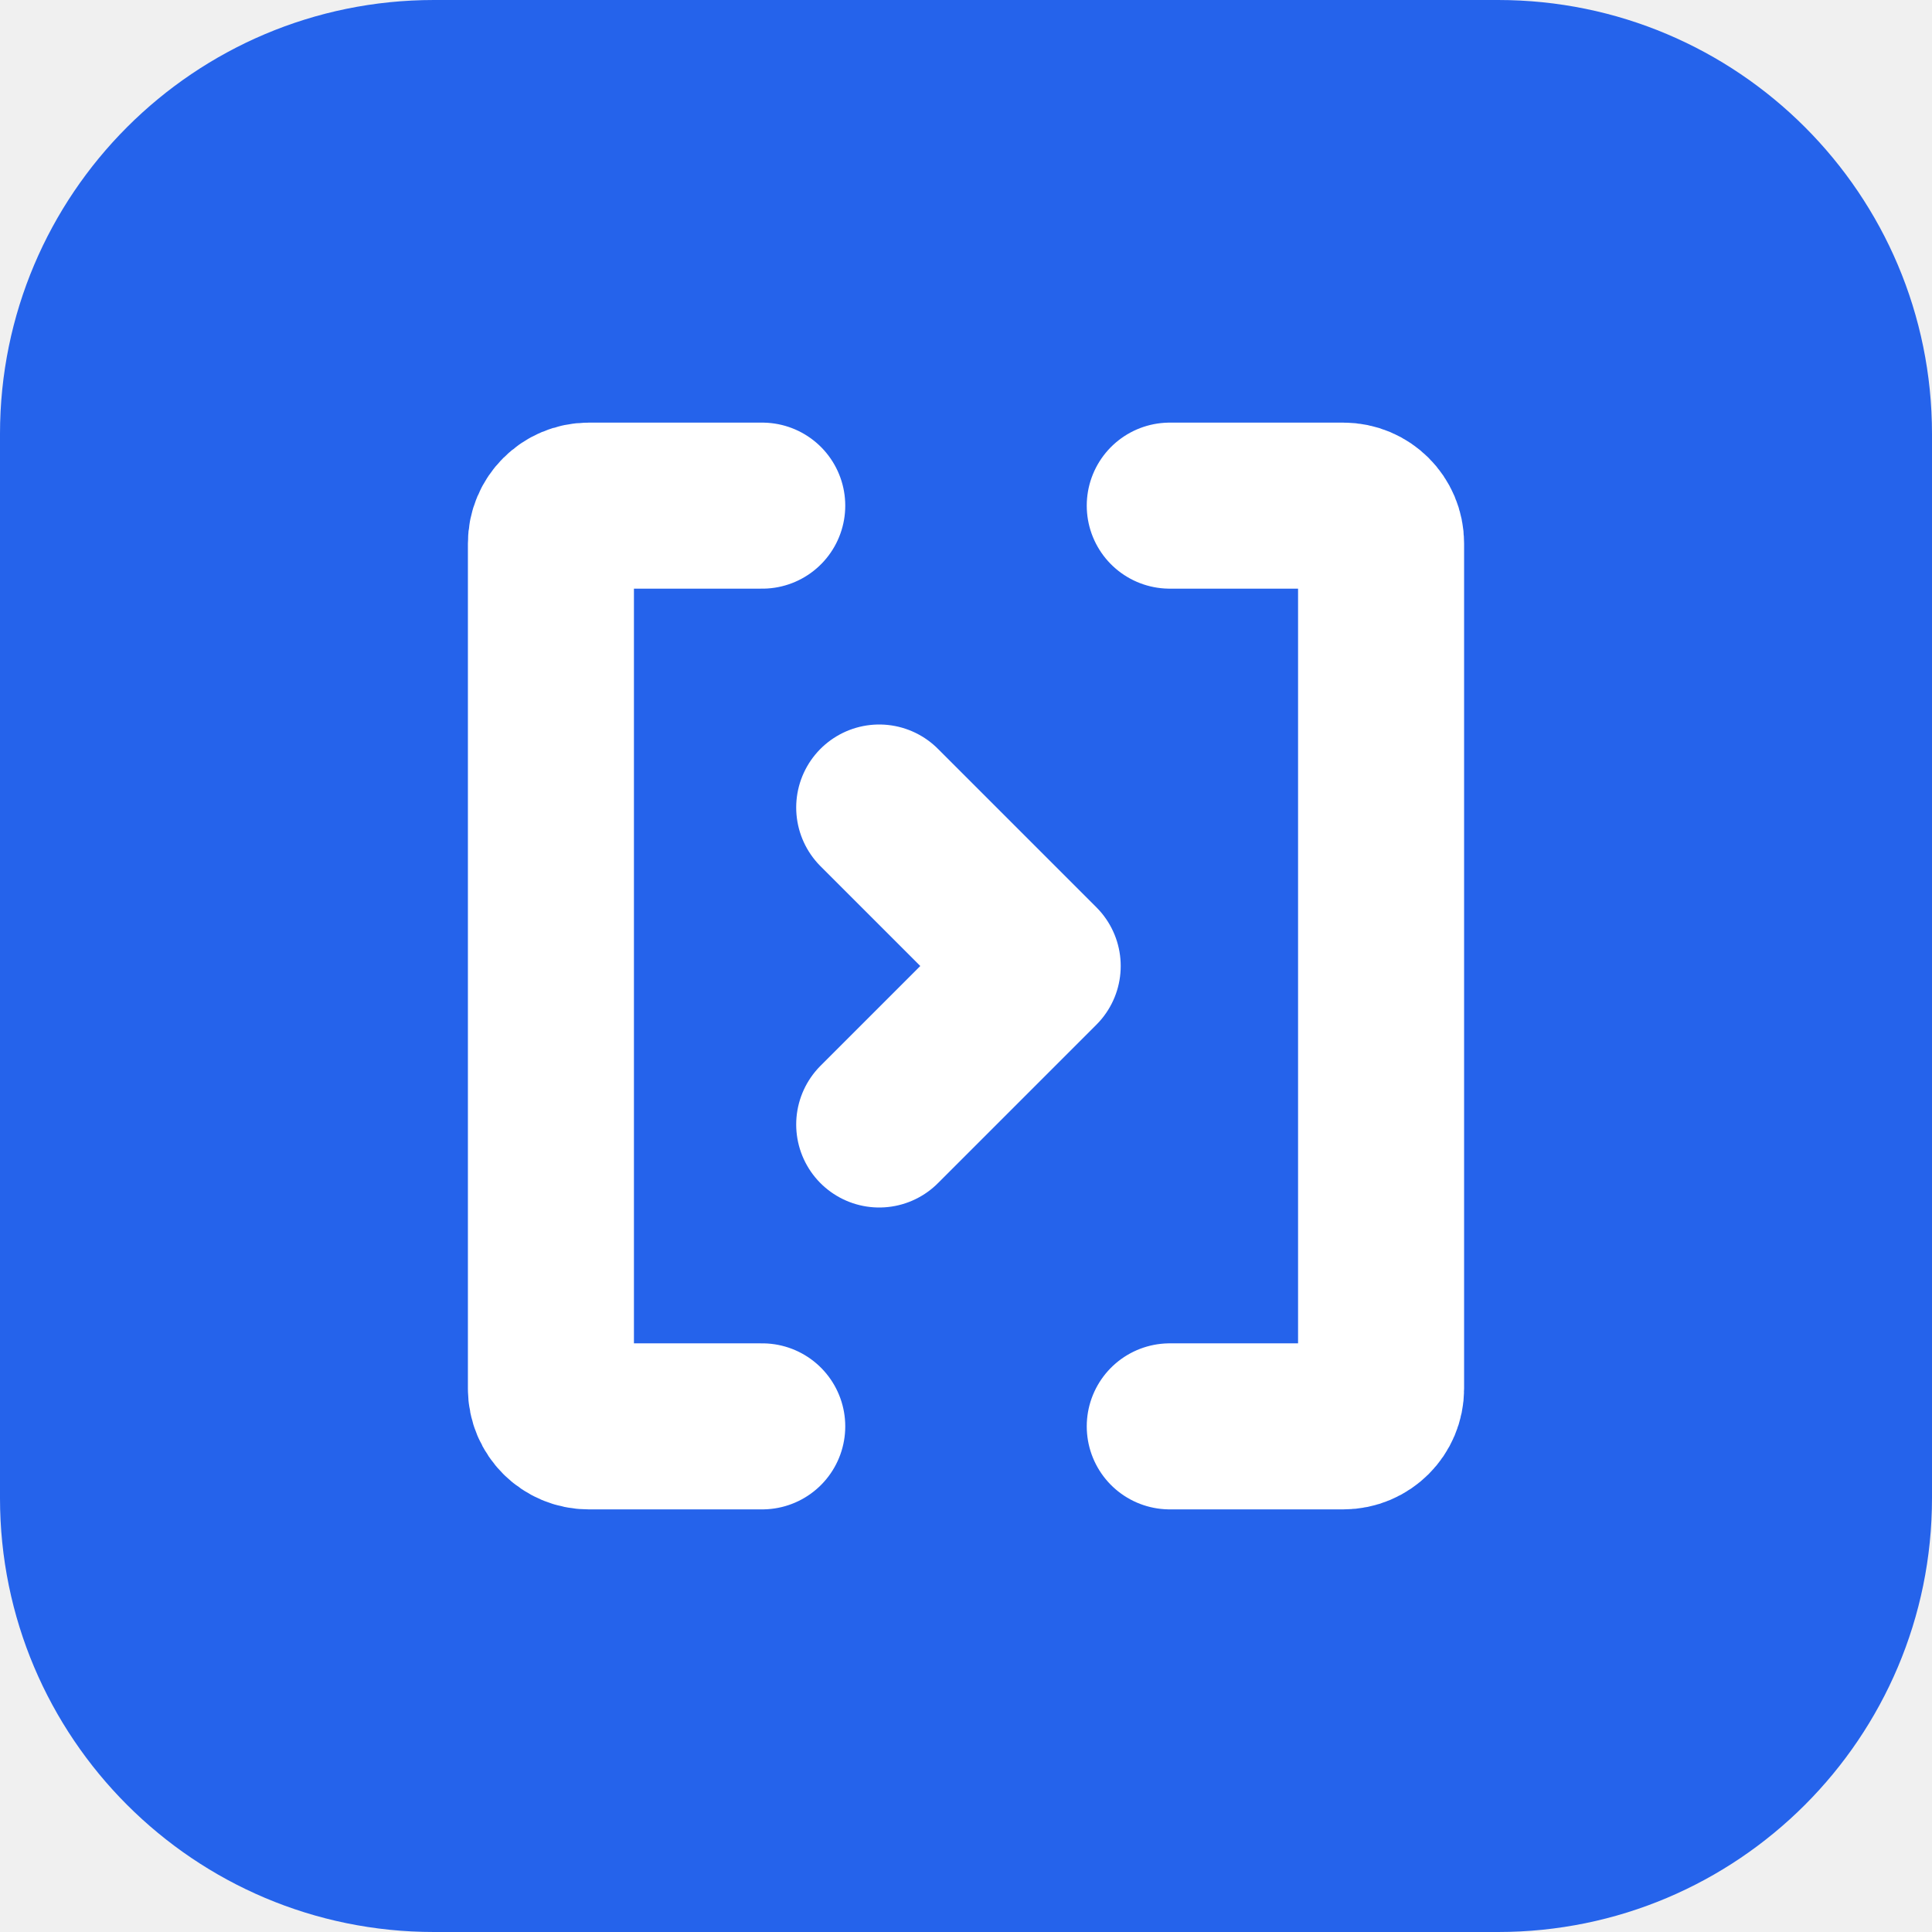
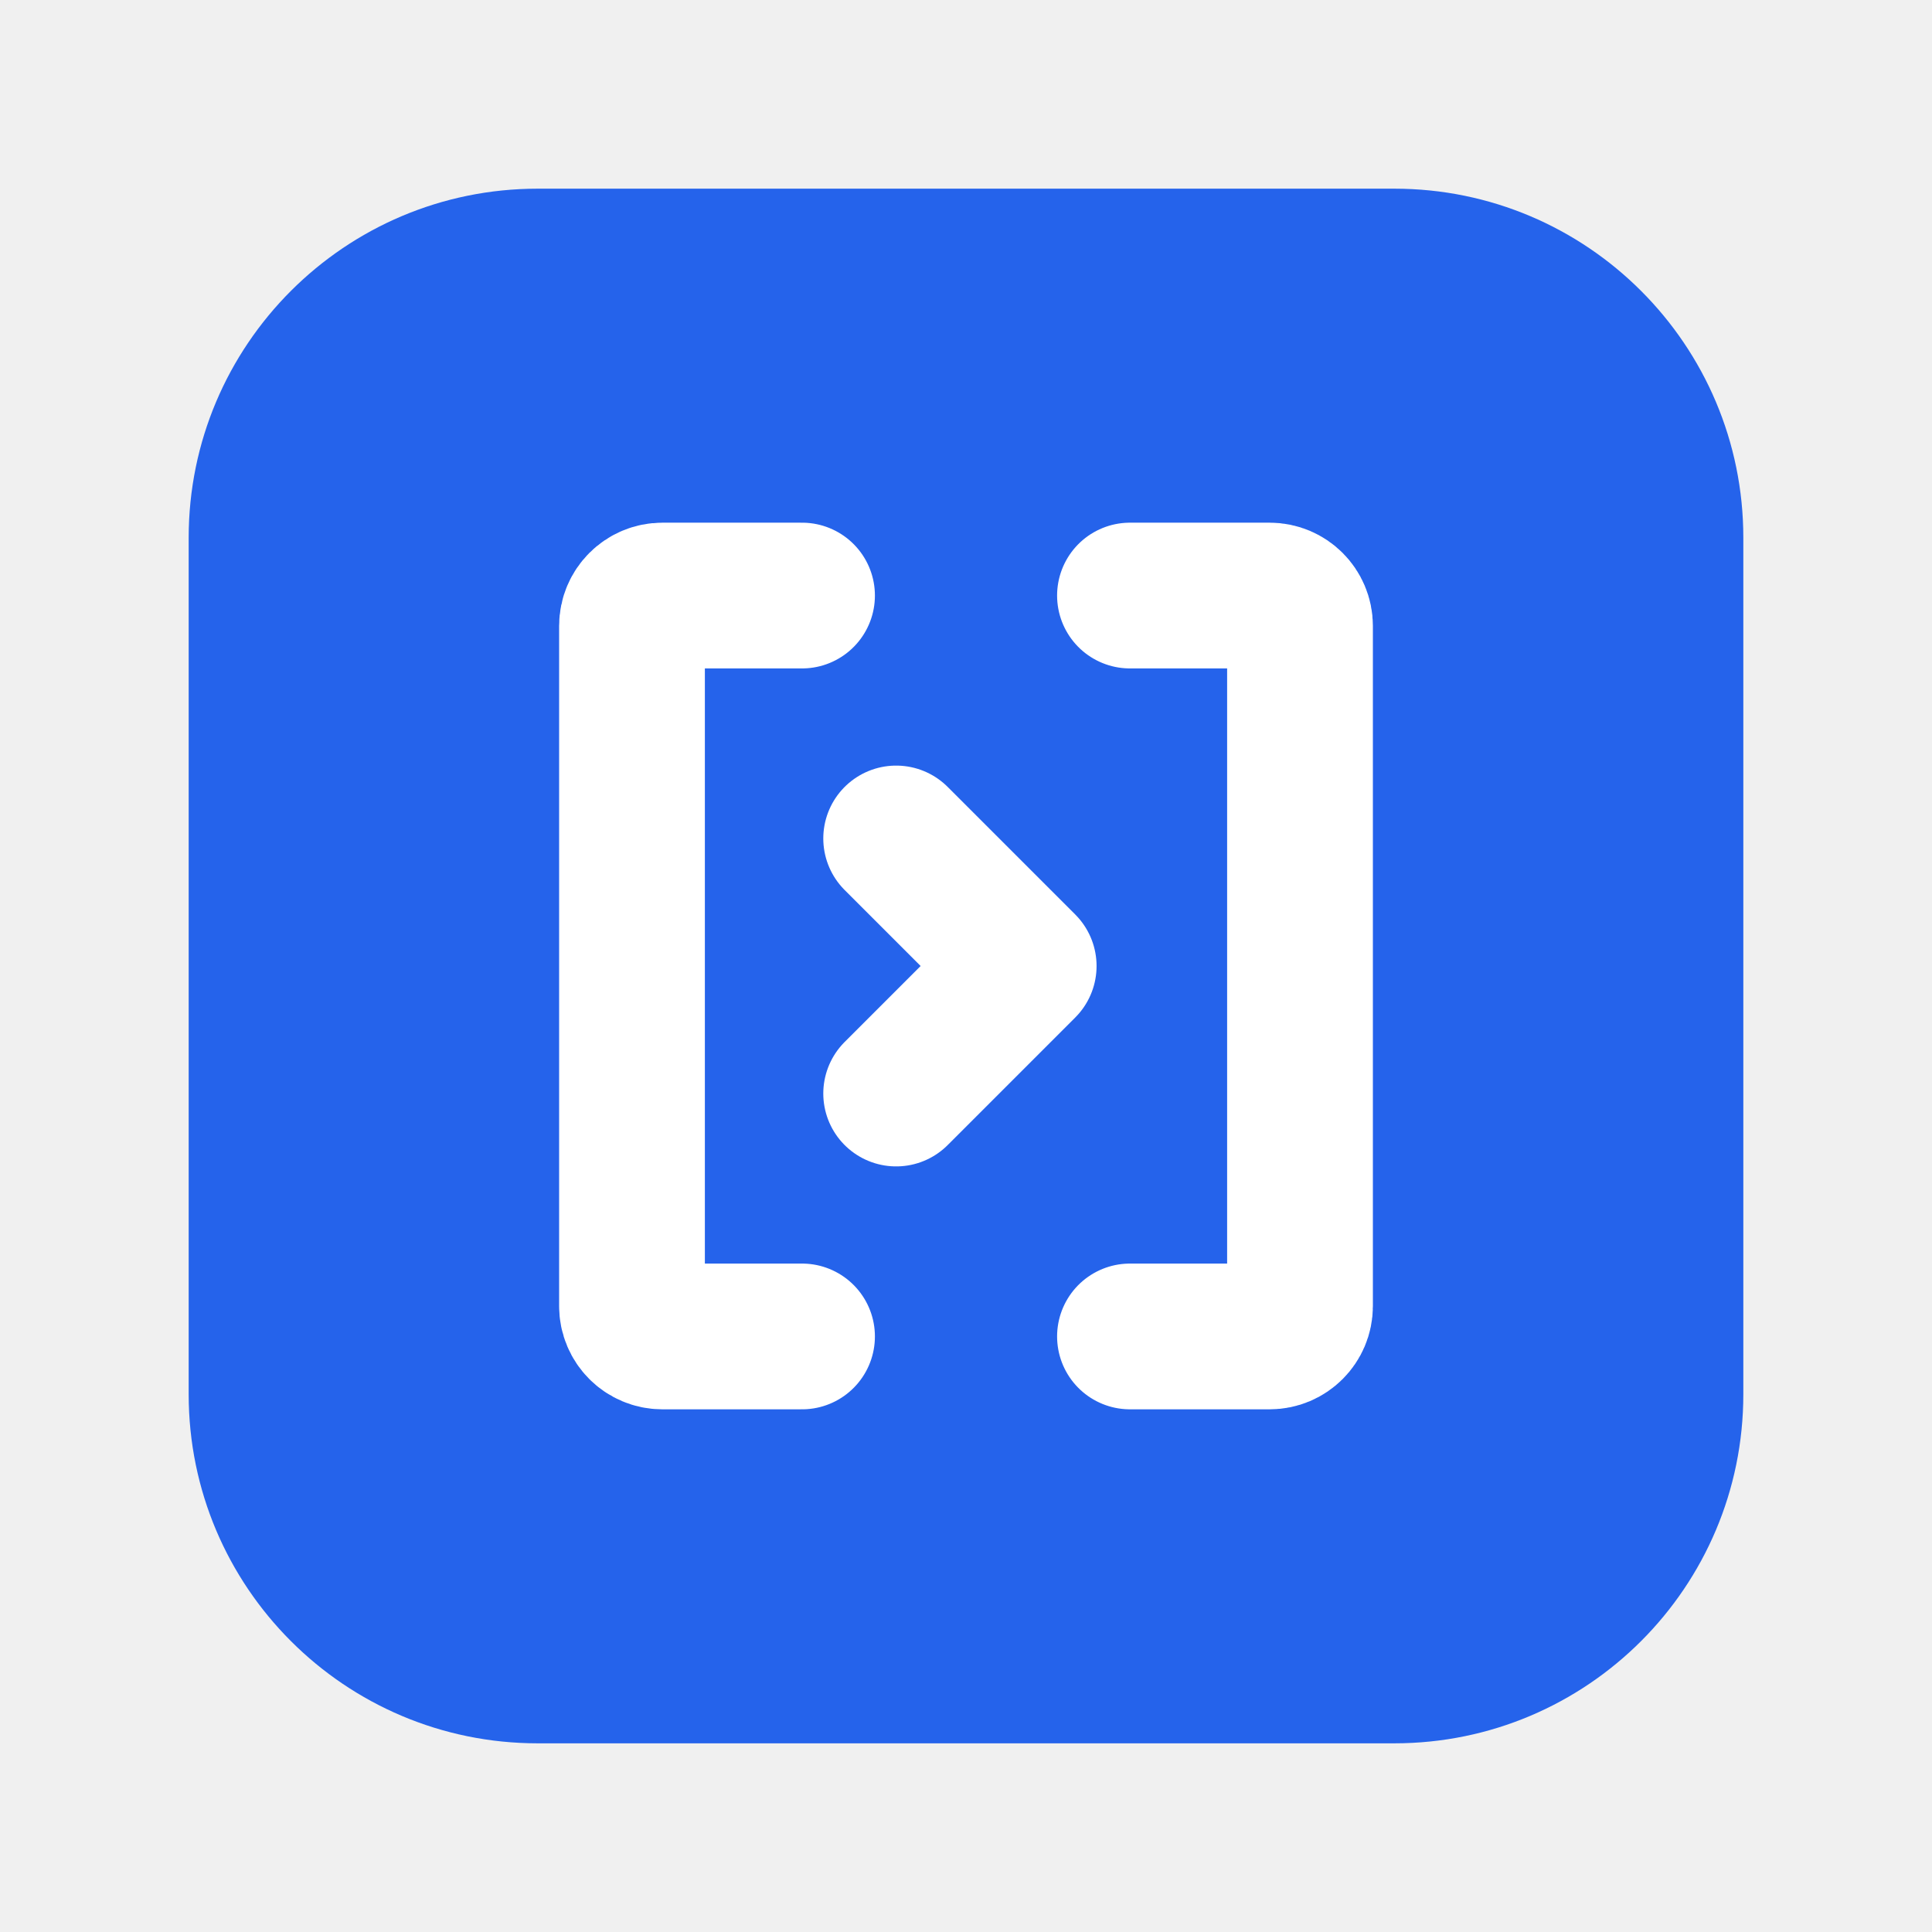
<svg xmlns="http://www.w3.org/2000/svg" viewBox="0 0 1024 1024" width="1024" height="1024">
-   <rect width="1024" height="1024" rx="230" fill="#2563EB" />
-   <g fill="none" stroke="#FFFFFF" stroke-width="88" stroke-linecap="round" stroke-linejoin="round">
-     <path d="M404 268h-92a20 20 0 0 0-20 20v448a20 20 0 0 0 20 20h92" />
-     <path d="M620 268h92a20 20 0 0 1 20 20v448a20 20 0 0 1-20 20h-92" />
-     <path d="M466 428l84 84-84 84" />
+   <g transform="translate(100 100)">
+     <rect width="824" height="824" rx="185" fill="#2563EB" />
+     <g transform="scale(0.804688)">
+       <g fill="none" stroke="#FFFFFF" stroke-width="96" stroke-linecap="round" stroke-linejoin="round">
+         <path d="M404 268h-92a20 20 0 0 0-20 20v448a20 20 0 0 0 20 20h92" />
+         <path d="M620 268h92a20 20 0 0 1 20 20v448a20 20 0 0 1-20 20h-92" />
+         <path d="M466 428l84 84-84 84" />
+       </g>
+     </g>
  </g>
</svg>
